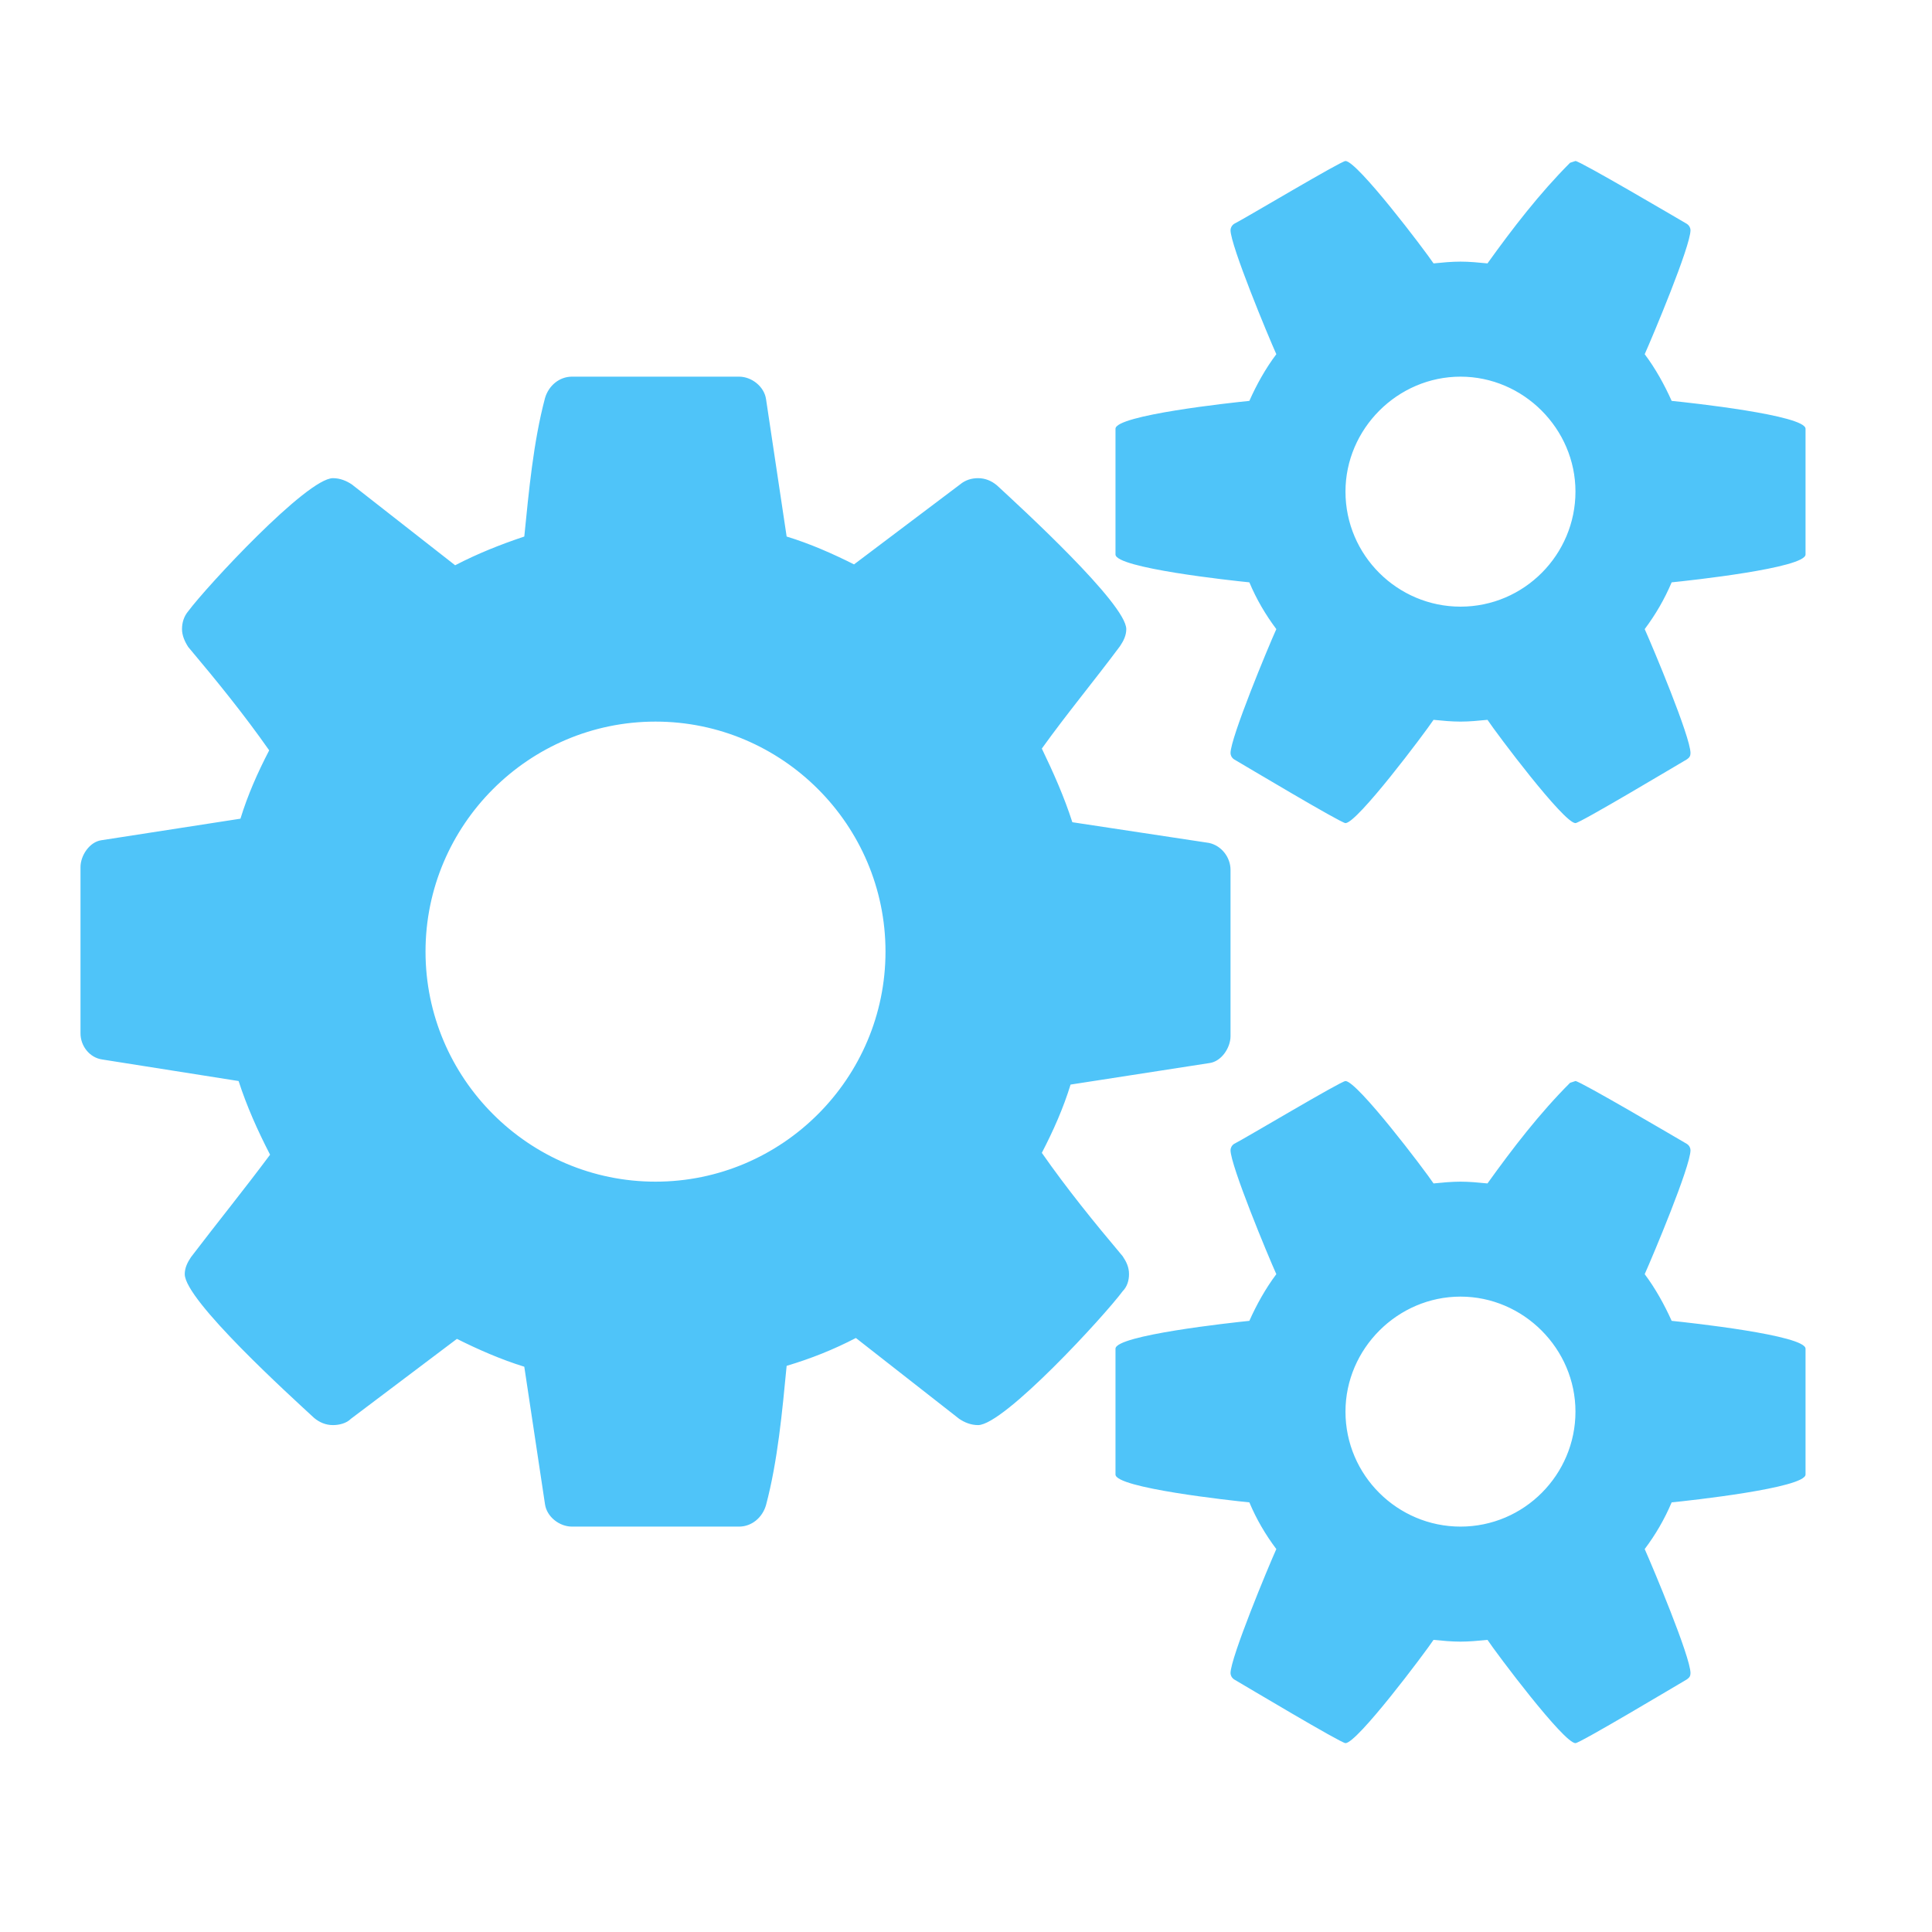
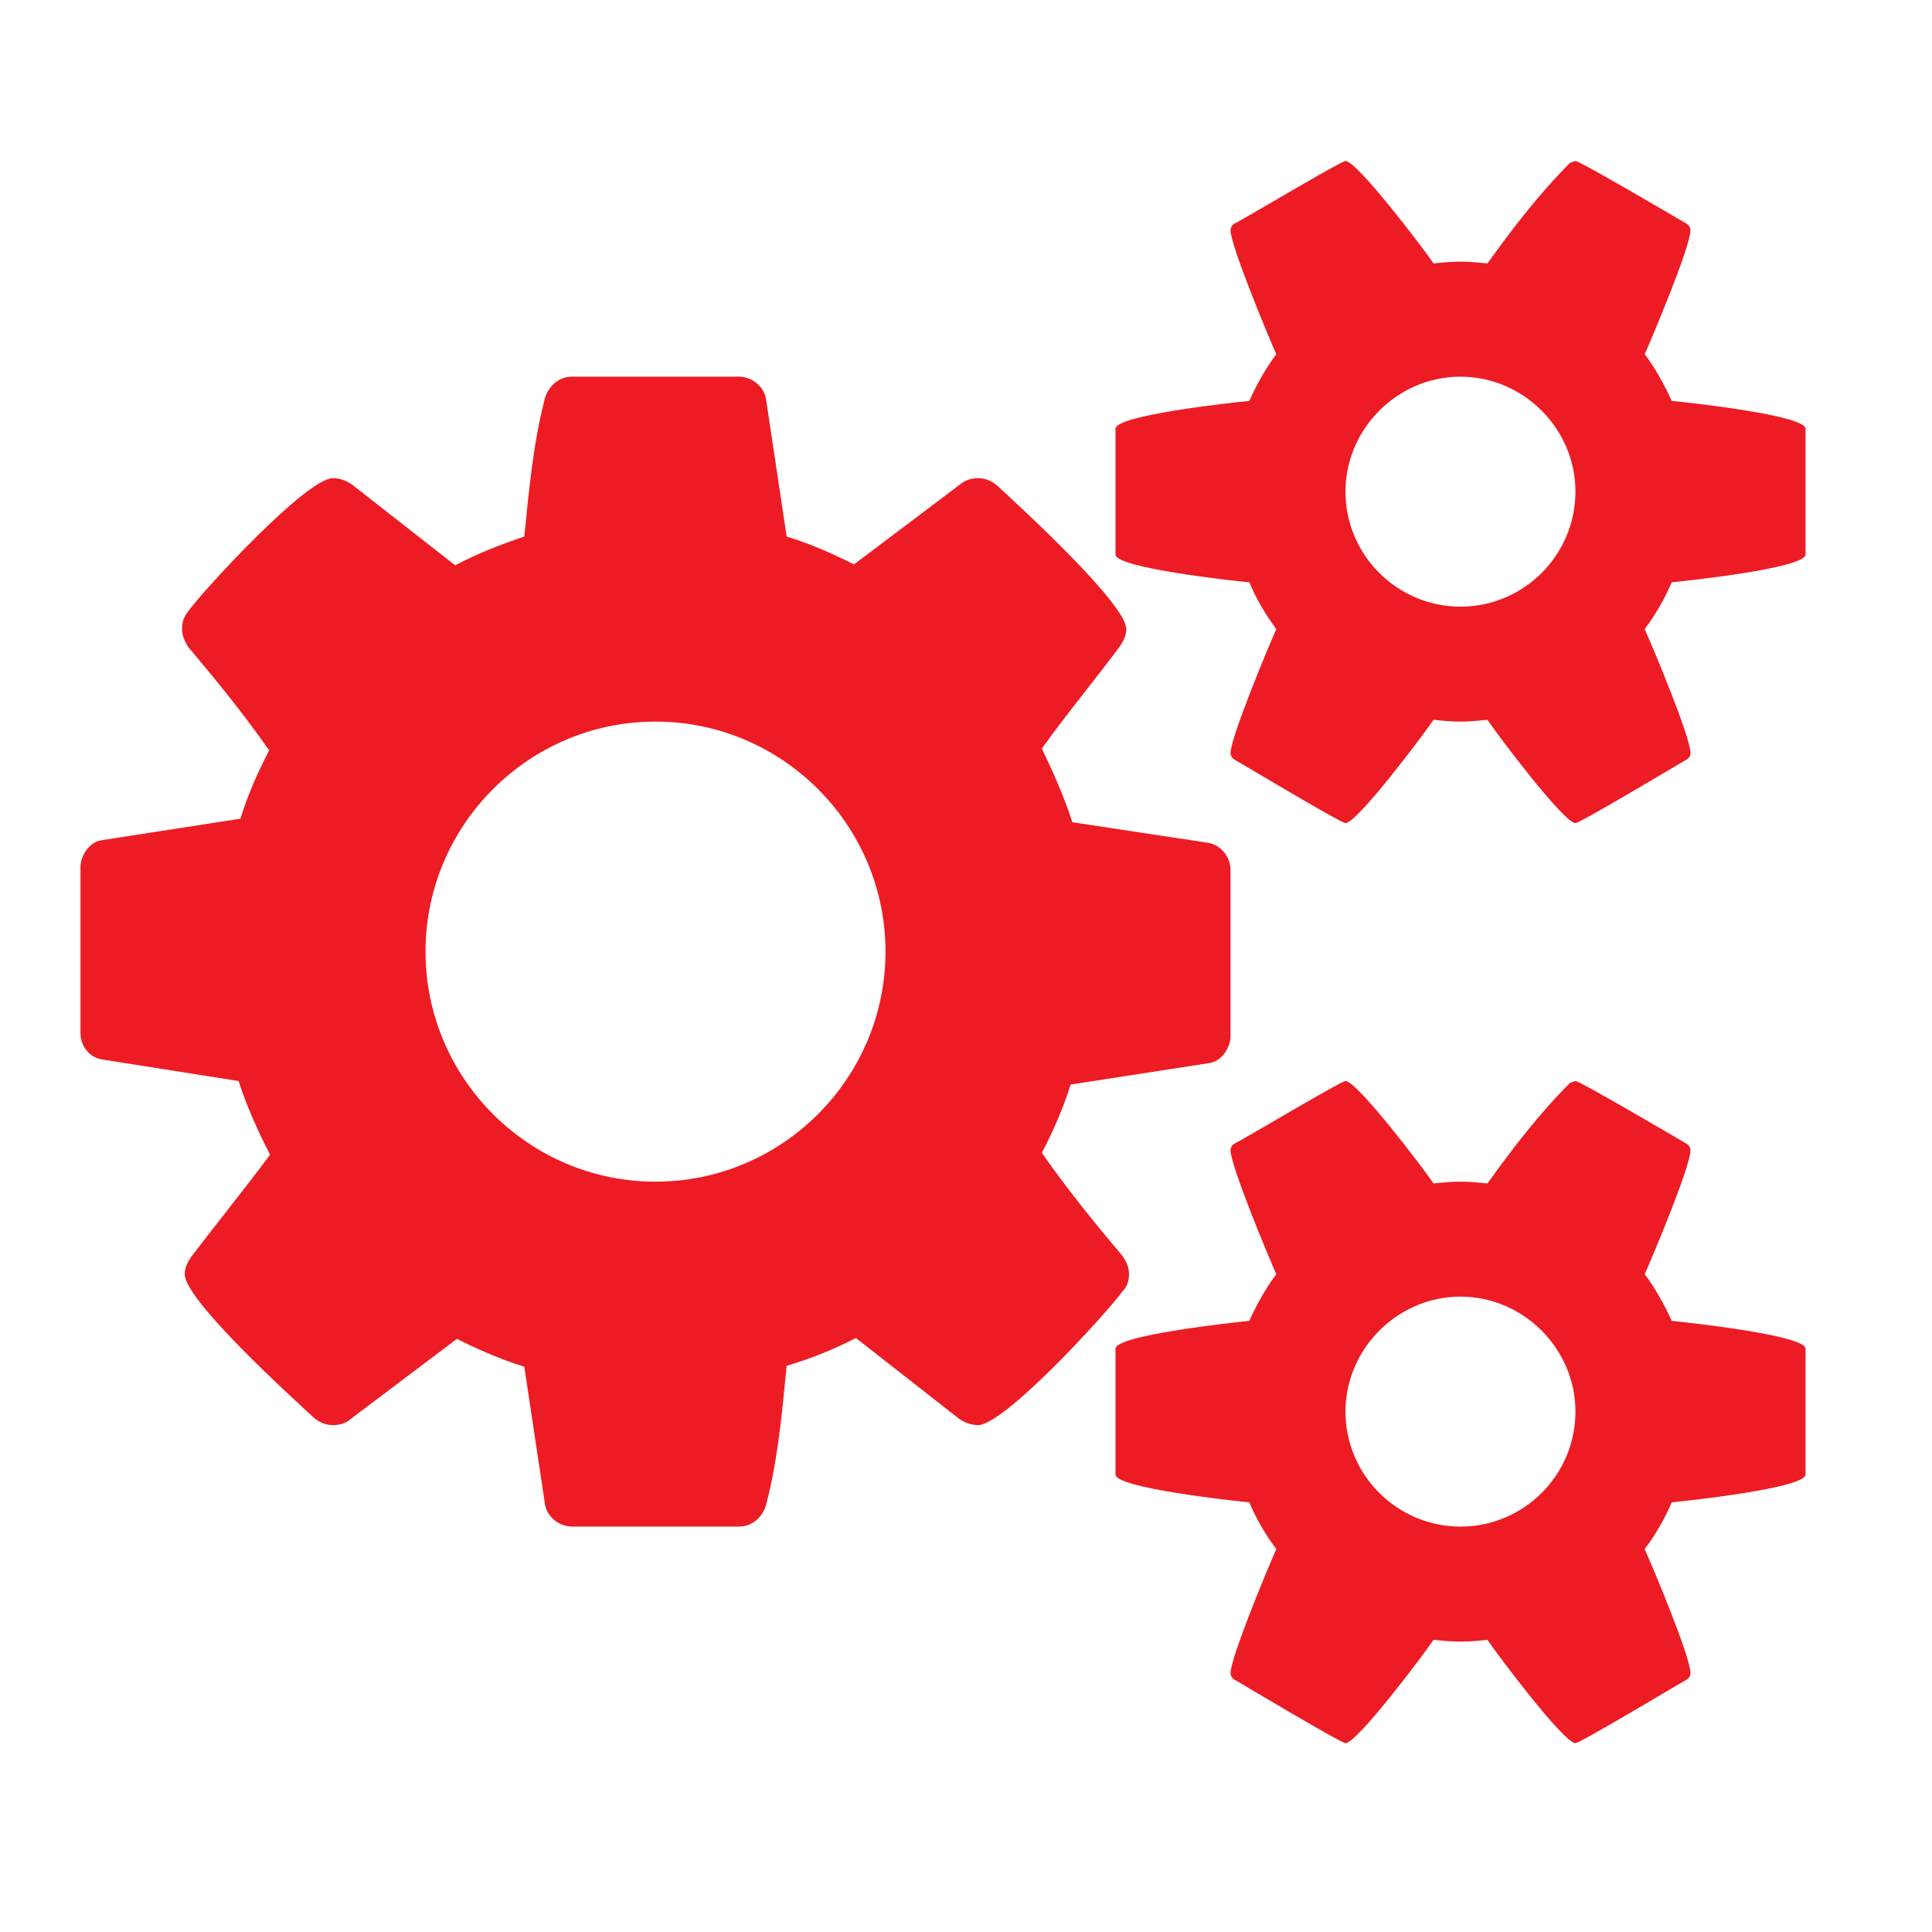
<svg xmlns="http://www.w3.org/2000/svg" width="24px" height="24px" viewBox="0 0 24 24" version="1.1">
  <g id="icon/features/crud" stroke="none" stroke-width="1" fill="none" fill-rule="evenodd">
-     <path d="M19.571,10.225 C19.627,10.225 20.821,9.511 20.955,9.433 C20.989,9.411 21,9.388 21,9.355 C21,9.154 20.531,8.038 20.431,7.815 C20.565,7.636 20.676,7.446 20.766,7.234 C20.989,7.212 22.429,7.056 22.429,6.888 L22.429,5.326 C22.429,5.158 20.989,5.002 20.766,4.98 C20.676,4.779 20.565,4.578 20.431,4.4 C20.531,4.176 21,3.06 21,2.859 C21,2.837 20.989,2.804 20.955,2.781 C20.821,2.703 19.627,2 19.571,2 L19.504,2.022 C19.125,2.402 18.79,2.837 18.478,3.272 C18.366,3.261 18.254,3.25 18.143,3.25 C18.031,3.25 17.92,3.261 17.808,3.272 C17.696,3.105 16.859,2 16.714,2 C16.659,2 15.464,2.714 15.33,2.781 C15.297,2.804 15.286,2.837 15.286,2.859 C15.286,3.049 15.754,4.176 15.855,4.4 C15.721,4.578 15.609,4.779 15.52,4.98 C15.297,5.002 13.857,5.158 13.857,5.326 L13.857,6.888 C13.857,7.056 15.297,7.212 15.52,7.234 C15.609,7.446 15.721,7.636 15.855,7.815 C15.754,8.038 15.286,9.165 15.286,9.355 C15.286,9.377 15.297,9.411 15.33,9.433 C15.464,9.511 16.659,10.225 16.714,10.225 C16.859,10.225 17.696,9.109 17.808,8.942 C17.92,8.953 18.031,8.964 18.143,8.964 C18.254,8.964 18.366,8.953 18.478,8.942 C18.589,9.109 19.426,10.225 19.571,10.225 Z M18.143,7.536 C17.362,7.536 16.714,6.9 16.714,6.107 C16.714,5.326 17.362,4.679 18.143,4.679 C18.924,4.679 19.571,5.326 19.571,6.107 C19.571,6.888 18.935,7.536 18.143,7.536 Z M9.181,18.964 C9.337,18.964 9.471,18.853 9.516,18.696 C9.661,18.15 9.717,17.536 9.772,16.967 C10.074,16.877 10.353,16.766 10.632,16.621 L11.915,17.625 C11.982,17.67 12.06,17.703 12.15,17.703 C12.473,17.703 13.723,16.342 13.946,16.04 C14.002,15.984 14.025,15.906 14.025,15.828 C14.025,15.739 13.991,15.672 13.946,15.605 C13.589,15.181 13.254,14.768 12.942,14.321 C13.087,14.042 13.21,13.763 13.299,13.473 L15.029,13.205 C15.174,13.183 15.286,13.016 15.286,12.871 L15.286,10.806 C15.286,10.65 15.174,10.504 15.018,10.471 L13.321,10.214 C13.221,9.902 13.087,9.6 12.942,9.299 C13.254,8.864 13.589,8.462 13.913,8.027 C13.958,7.96 13.991,7.893 13.991,7.815 C13.991,7.502 12.674,6.297 12.384,6.029 C12.317,5.973 12.239,5.94 12.15,5.94 C12.071,5.94 11.993,5.962 11.926,6.018 L10.609,7.011 C10.342,6.877 10.063,6.754 9.772,6.665 L9.516,4.958 C9.493,4.801 9.337,4.679 9.181,4.679 L7.105,4.679 C6.949,4.679 6.815,4.79 6.77,4.946 C6.625,5.493 6.569,6.107 6.513,6.665 C6.212,6.766 5.933,6.877 5.654,7.022 L4.371,6.018 C4.304,5.973 4.225,5.94 4.136,5.94 C3.813,5.94 2.563,7.29 2.339,7.592 C2.283,7.658 2.261,7.737 2.261,7.815 C2.261,7.893 2.295,7.971 2.339,8.038 C2.696,8.462 3.031,8.875 3.344,9.321 C3.199,9.6 3.076,9.879 2.987,10.17 L1.257,10.438 C1.112,10.46 1,10.627 1,10.772 L1,12.837 C1,12.993 1.112,13.138 1.268,13.161 L2.964,13.429 C3.065,13.741 3.199,14.042 3.355,14.344 C3.031,14.779 2.696,15.192 2.373,15.616 C2.328,15.683 2.295,15.75 2.295,15.828 C2.295,16.152 3.612,17.346 3.902,17.614 C3.969,17.67 4.047,17.703 4.136,17.703 C4.214,17.703 4.304,17.681 4.359,17.625 L5.676,16.632 C5.944,16.766 6.223,16.888 6.513,16.978 L6.77,18.685 C6.792,18.842 6.949,18.964 7.105,18.964 L9.181,18.964 Z M8.143,14.679 C6.569,14.679 5.286,13.395 5.286,11.821 C5.286,10.248 6.569,8.964 8.143,8.964 C9.717,8.964 11,10.248 11,11.821 C11,13.395 9.717,14.679 8.143,14.679 Z M19.571,21.654 C19.627,21.654 20.821,20.94 20.955,20.862 C20.989,20.839 21,20.817 21,20.784 C21,20.583 20.531,19.467 20.431,19.243 C20.565,19.065 20.676,18.875 20.766,18.663 C20.989,18.641 22.429,18.484 22.429,18.317 L22.429,16.754 C22.429,16.587 20.989,16.431 20.766,16.408 C20.676,16.208 20.565,16.007 20.431,15.828 C20.531,15.605 21,14.489 21,14.288 C21,14.266 20.989,14.232 20.955,14.21 C20.821,14.132 19.627,13.429 19.571,13.429 L19.504,13.451 C19.125,13.83 18.79,14.266 18.478,14.701 C18.366,14.69 18.254,14.679 18.143,14.679 C18.031,14.679 17.92,14.69 17.808,14.701 C17.696,14.533 16.859,13.429 16.714,13.429 C16.659,13.429 15.464,14.143 15.33,14.21 C15.297,14.232 15.286,14.266 15.286,14.288 C15.286,14.478 15.754,15.605 15.855,15.828 C15.721,16.007 15.609,16.208 15.52,16.408 C15.297,16.431 13.857,16.587 13.857,16.754 L13.857,18.317 C13.857,18.484 15.297,18.641 15.52,18.663 C15.609,18.875 15.721,19.065 15.855,19.243 C15.754,19.467 15.286,20.594 15.286,20.784 C15.286,20.806 15.297,20.839 15.33,20.862 C15.464,20.94 16.659,21.654 16.714,21.654 C16.859,21.654 17.696,20.538 17.808,20.371 C17.92,20.382 18.031,20.393 18.143,20.393 C18.254,20.393 18.366,20.382 18.478,20.371 C18.589,20.538 19.426,21.654 19.571,21.654 Z M18.143,18.964 C17.362,18.964 16.714,18.328 16.714,17.536 C16.714,16.754 17.362,16.107 18.143,16.107 C18.924,16.107 19.571,16.754 19.571,17.536 C19.571,18.317 18.935,18.964 18.143,18.964 Z" id="" fill="#4FC4F9" />
+     <path d="M19.571,10.225 C19.627,10.225 20.821,9.511 20.955,9.433 C20.989,9.411 21,9.388 21,9.355 C21,9.154 20.531,8.038 20.431,7.815 C20.565,7.636 20.676,7.446 20.766,7.234 C20.989,7.212 22.429,7.056 22.429,6.888 L22.429,5.326 C22.429,5.158 20.989,5.002 20.766,4.98 C20.676,4.779 20.565,4.578 20.431,4.4 C20.531,4.176 21,3.06 21,2.859 C21,2.837 20.989,2.804 20.955,2.781 C20.821,2.703 19.627,2 19.571,2 L19.504,2.022 C19.125,2.402 18.79,2.837 18.478,3.272 C18.366,3.261 18.254,3.25 18.143,3.25 C18.031,3.25 17.92,3.261 17.808,3.272 C17.696,3.105 16.859,2 16.714,2 C16.659,2 15.464,2.714 15.33,2.781 C15.297,2.804 15.286,2.837 15.286,2.859 C15.286,3.049 15.754,4.176 15.855,4.4 C15.721,4.578 15.609,4.779 15.52,4.98 C15.297,5.002 13.857,5.158 13.857,5.326 L13.857,6.888 C13.857,7.056 15.297,7.212 15.52,7.234 C15.609,7.446 15.721,7.636 15.855,7.815 C15.754,8.038 15.286,9.165 15.286,9.355 C15.286,9.377 15.297,9.411 15.33,9.433 C15.464,9.511 16.659,10.225 16.714,10.225 C16.859,10.225 17.696,9.109 17.808,8.942 C17.92,8.953 18.031,8.964 18.143,8.964 C18.254,8.964 18.366,8.953 18.478,8.942 C18.589,9.109 19.426,10.225 19.571,10.225 Z M18.143,7.536 C17.362,7.536 16.714,6.9 16.714,6.107 C16.714,5.326 17.362,4.679 18.143,4.679 C18.924,4.679 19.571,5.326 19.571,6.107 C19.571,6.888 18.935,7.536 18.143,7.536 Z M9.181,18.964 C9.337,18.964 9.471,18.853 9.516,18.696 C9.661,18.15 9.717,17.536 9.772,16.967 C10.074,16.877 10.353,16.766 10.632,16.621 L11.915,17.625 C11.982,17.67 12.06,17.703 12.15,17.703 C12.473,17.703 13.723,16.342 13.946,16.04 C14.002,15.984 14.025,15.906 14.025,15.828 C14.025,15.739 13.991,15.672 13.946,15.605 C13.589,15.181 13.254,14.768 12.942,14.321 C13.087,14.042 13.21,13.763 13.299,13.473 L15.029,13.205 C15.174,13.183 15.286,13.016 15.286,12.871 L15.286,10.806 C15.286,10.65 15.174,10.504 15.018,10.471 L13.321,10.214 C13.221,9.902 13.087,9.6 12.942,9.299 C13.254,8.864 13.589,8.462 13.913,8.027 C13.958,7.96 13.991,7.893 13.991,7.815 C13.991,7.502 12.674,6.297 12.384,6.029 C12.317,5.973 12.239,5.94 12.15,5.94 C12.071,5.94 11.993,5.962 11.926,6.018 L10.609,7.011 C10.342,6.877 10.063,6.754 9.772,6.665 L9.516,4.958 C9.493,4.801 9.337,4.679 9.181,4.679 L7.105,4.679 C6.949,4.679 6.815,4.79 6.77,4.946 C6.625,5.493 6.569,6.107 6.513,6.665 C6.212,6.766 5.933,6.877 5.654,7.022 L4.371,6.018 C4.304,5.973 4.225,5.94 4.136,5.94 C3.813,5.94 2.563,7.29 2.339,7.592 C2.283,7.658 2.261,7.737 2.261,7.815 C2.261,7.893 2.295,7.971 2.339,8.038 C2.696,8.462 3.031,8.875 3.344,9.321 C3.199,9.6 3.076,9.879 2.987,10.17 L1.257,10.438 C1.112,10.46 1,10.627 1,10.772 L1,12.837 C1,12.993 1.112,13.138 1.268,13.161 L2.964,13.429 C3.065,13.741 3.199,14.042 3.355,14.344 C3.031,14.779 2.696,15.192 2.373,15.616 C2.328,15.683 2.295,15.75 2.295,15.828 C2.295,16.152 3.612,17.346 3.902,17.614 C3.969,17.67 4.047,17.703 4.136,17.703 C4.214,17.703 4.304,17.681 4.359,17.625 L5.676,16.632 C5.944,16.766 6.223,16.888 6.513,16.978 L6.77,18.685 C6.792,18.842 6.949,18.964 7.105,18.964 L9.181,18.964 Z M8.143,14.679 C6.569,14.679 5.286,13.395 5.286,11.821 C5.286,10.248 6.569,8.964 8.143,8.964 C9.717,8.964 11,10.248 11,11.821 C11,13.395 9.717,14.679 8.143,14.679 Z M19.571,21.654 C19.627,21.654 20.821,20.94 20.955,20.862 C20.989,20.839 21,20.817 21,20.784 C21,20.583 20.531,19.467 20.431,19.243 C20.565,19.065 20.676,18.875 20.766,18.663 C20.989,18.641 22.429,18.484 22.429,18.317 L22.429,16.754 C22.429,16.587 20.989,16.431 20.766,16.408 C20.676,16.208 20.565,16.007 20.431,15.828 C20.531,15.605 21,14.489 21,14.288 C21,14.266 20.989,14.232 20.955,14.21 C20.821,14.132 19.627,13.429 19.571,13.429 L19.504,13.451 C19.125,13.83 18.79,14.266 18.478,14.701 C18.366,14.69 18.254,14.679 18.143,14.679 C18.031,14.679 17.92,14.69 17.808,14.701 C17.696,14.533 16.859,13.429 16.714,13.429 C16.659,13.429 15.464,14.143 15.33,14.21 C15.297,14.232 15.286,14.266 15.286,14.288 C15.286,14.478 15.754,15.605 15.855,15.828 C15.721,16.007 15.609,16.208 15.52,16.408 C15.297,16.431 13.857,16.587 13.857,16.754 L13.857,18.317 C13.857,18.484 15.297,18.641 15.52,18.663 C15.609,18.875 15.721,19.065 15.855,19.243 C15.754,19.467 15.286,20.594 15.286,20.784 C15.286,20.806 15.297,20.839 15.33,20.862 C15.464,20.94 16.659,21.654 16.714,21.654 C16.859,21.654 17.696,20.538 17.808,20.371 C17.92,20.382 18.031,20.393 18.143,20.393 C18.254,20.393 18.366,20.382 18.478,20.371 C18.589,20.538 19.426,21.654 19.571,21.654 Z M18.143,18.964 C17.362,18.964 16.714,18.328 16.714,17.536 C16.714,16.754 17.362,16.107 18.143,16.107 C18.924,16.107 19.571,16.754 19.571,17.536 C19.571,18.317 18.935,18.964 18.143,18.964 Z" id="" fill="#ED1C24" />
  </g>
</svg>
